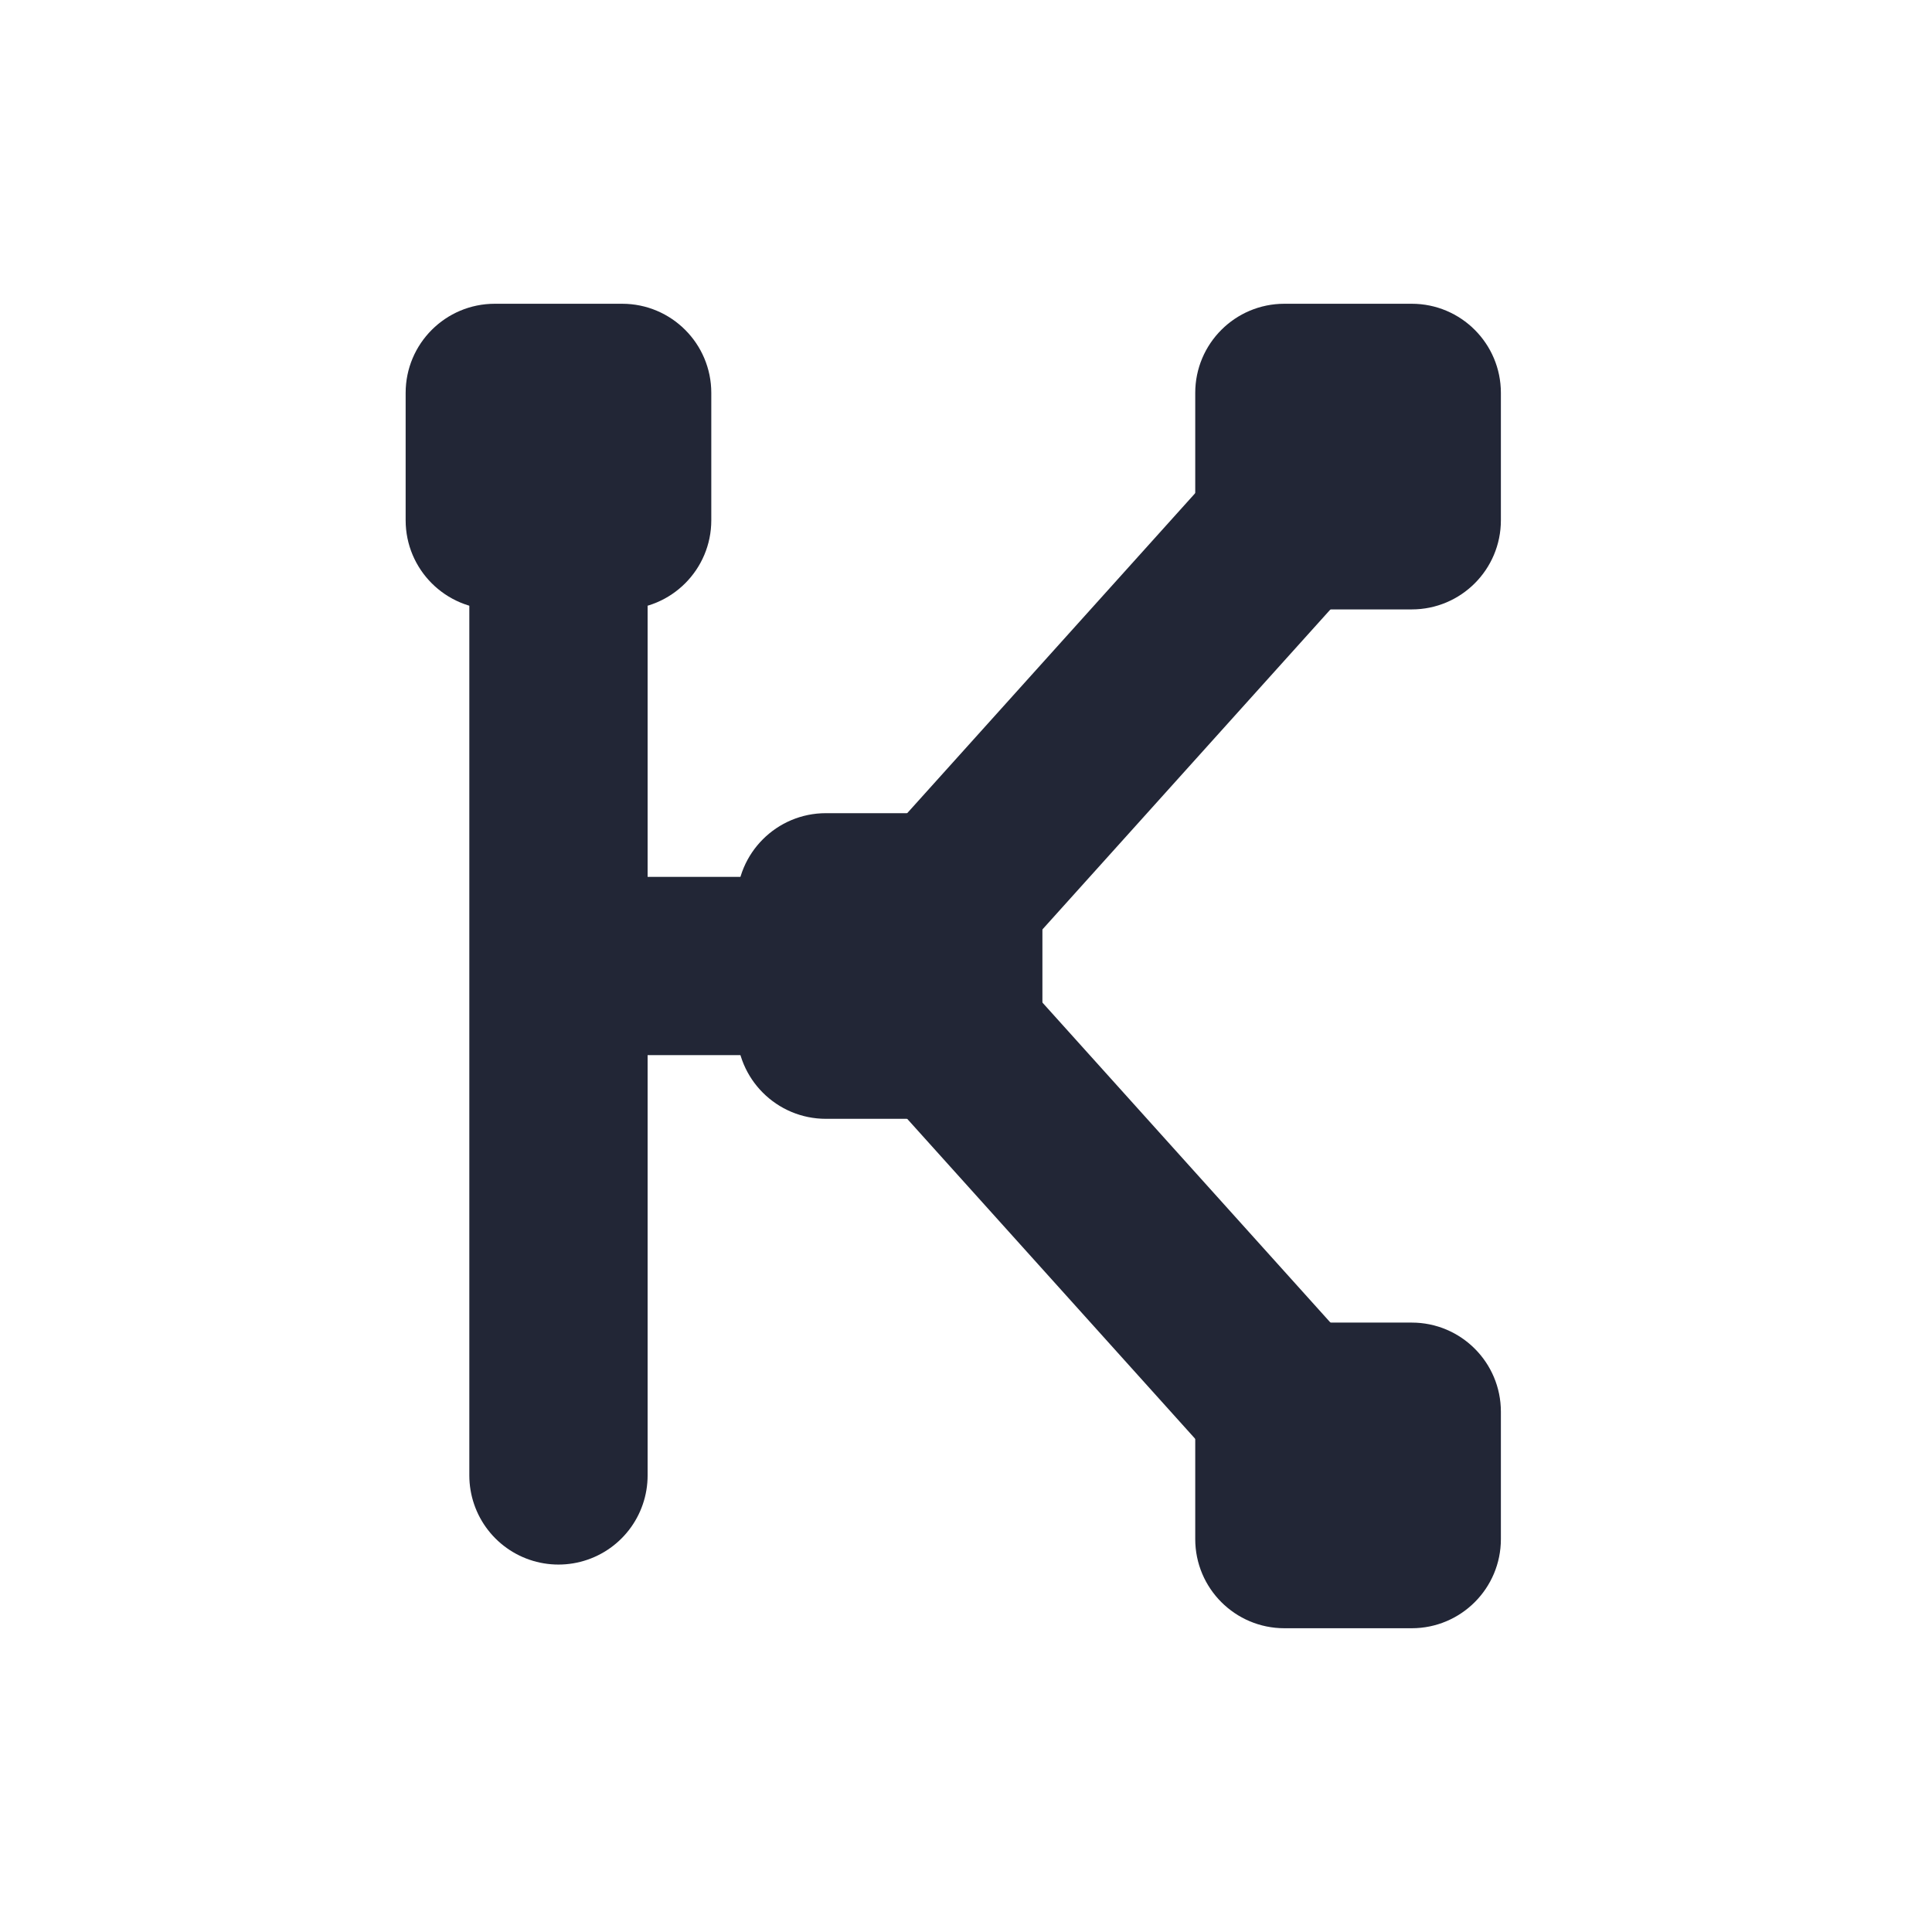
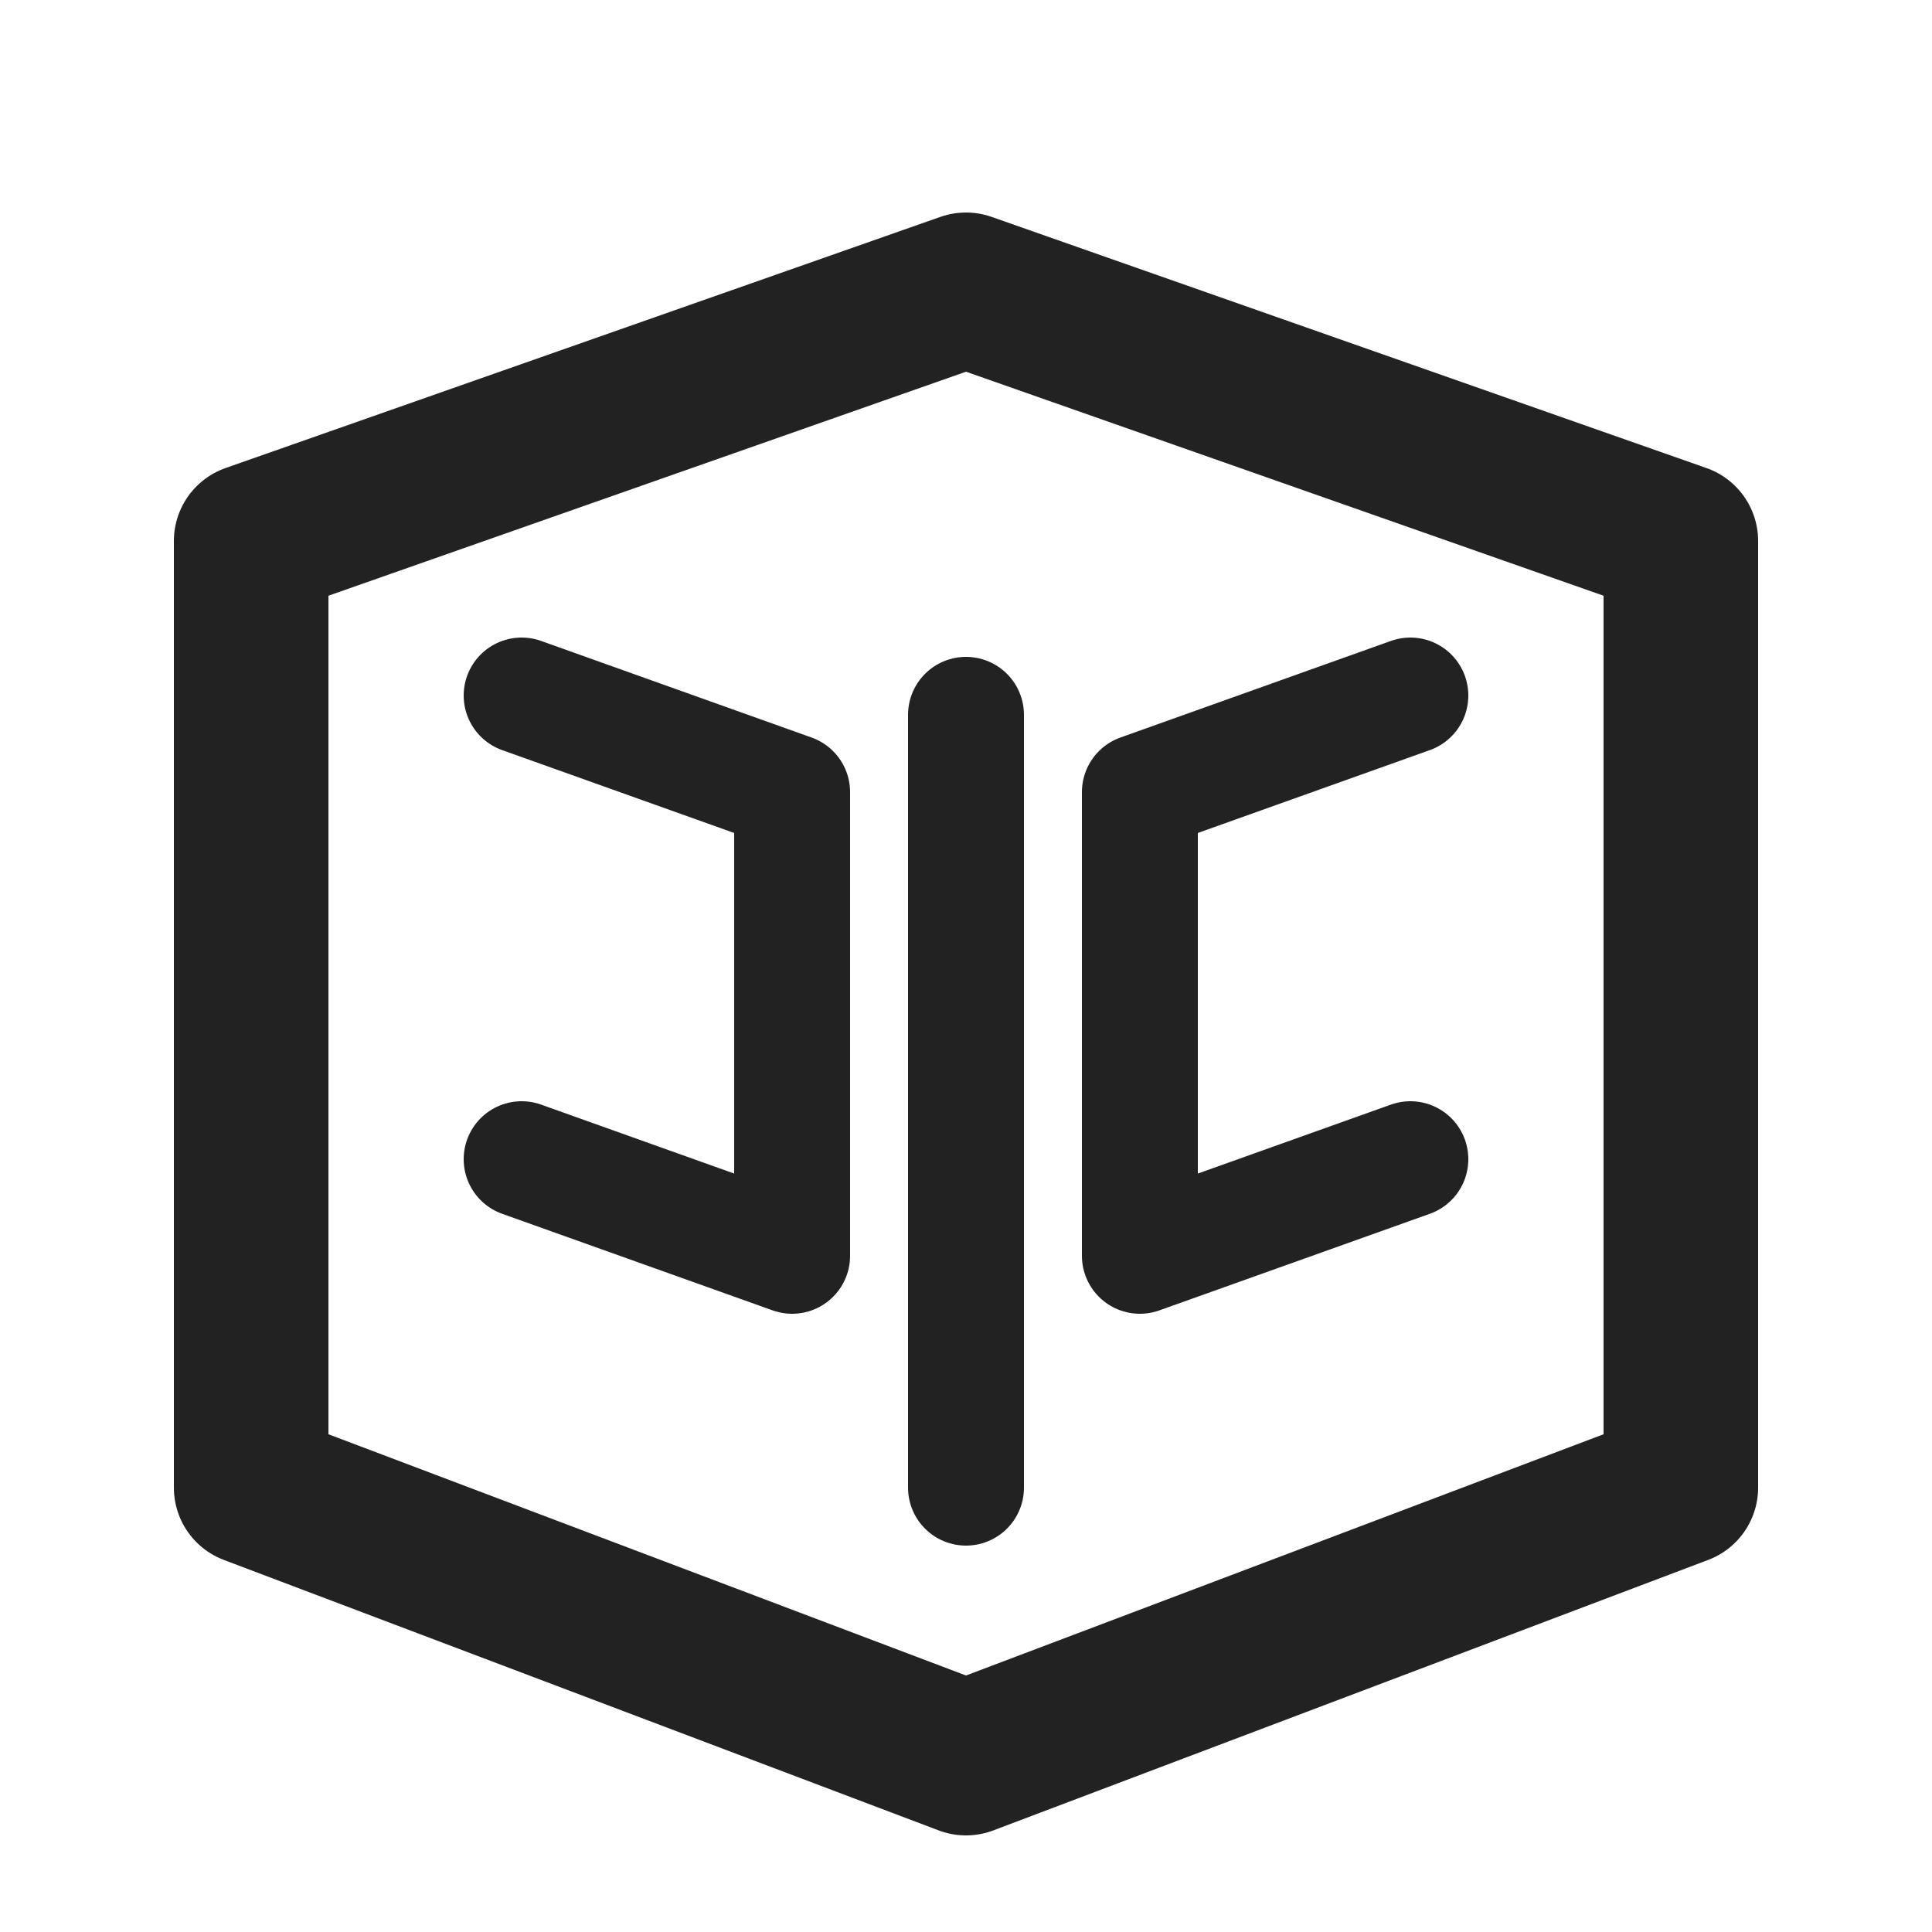
- <svg xmlns="http://www.w3.org/2000/svg" width="512" height="512" viewBox="0 0 512 512" role="img" aria-label="agent-knowledge-hub linked K symbol">
-   <g transform="translate(40 40) scale(3.375)">
-     <g fill="none" stroke-linecap="round" stroke-linejoin="round">
-       <path class="primary-stroke" d="M32 24v80M32 64h26" stroke="#222636" stroke-width="14" />
-       <path class="secondary-stroke" d="m58 64 36-40M58 64l36 40" stroke="#222636" stroke-width="14" />
-     </g>
-     <g class="primary-fill" fill="#222636">
-       <rect x="20" y="12" width="24" height="24" rx="7" fill="inherit" />
-       <rect x="46" y="52" width="24" height="24" rx="7" fill="inherit" />
-     </g>
-     <g class="secondary-fill" fill="#222636">
-       <rect x="82" y="12" width="24" height="24" rx="7" fill="inherit" />
-       <rect x="82" y="92" width="24" height="24" rx="7" fill="inherit" />
-     </g>
-   </g>
+ <svg xmlns="http://www.w3.org/2000/svg" width="512" height="512" viewBox="0 0 100 100" role="img" aria-label="agent-knowledge-hub hexagon book symbol">
+   <path class="primary-stroke" d="M50 15 87 28v49L50 91 13 77V28z" fill="none" stroke="#222222" stroke-width="8" stroke-linejoin="round" />
+   <path class="secondary-stroke" d="M50 37v40M27 36l14 5v24l-14-5M73 36l-14 5v24l14-5" fill="none" stroke="#222222" stroke-width="6" stroke-linejoin="round" stroke-linecap="round" />
</svg>
